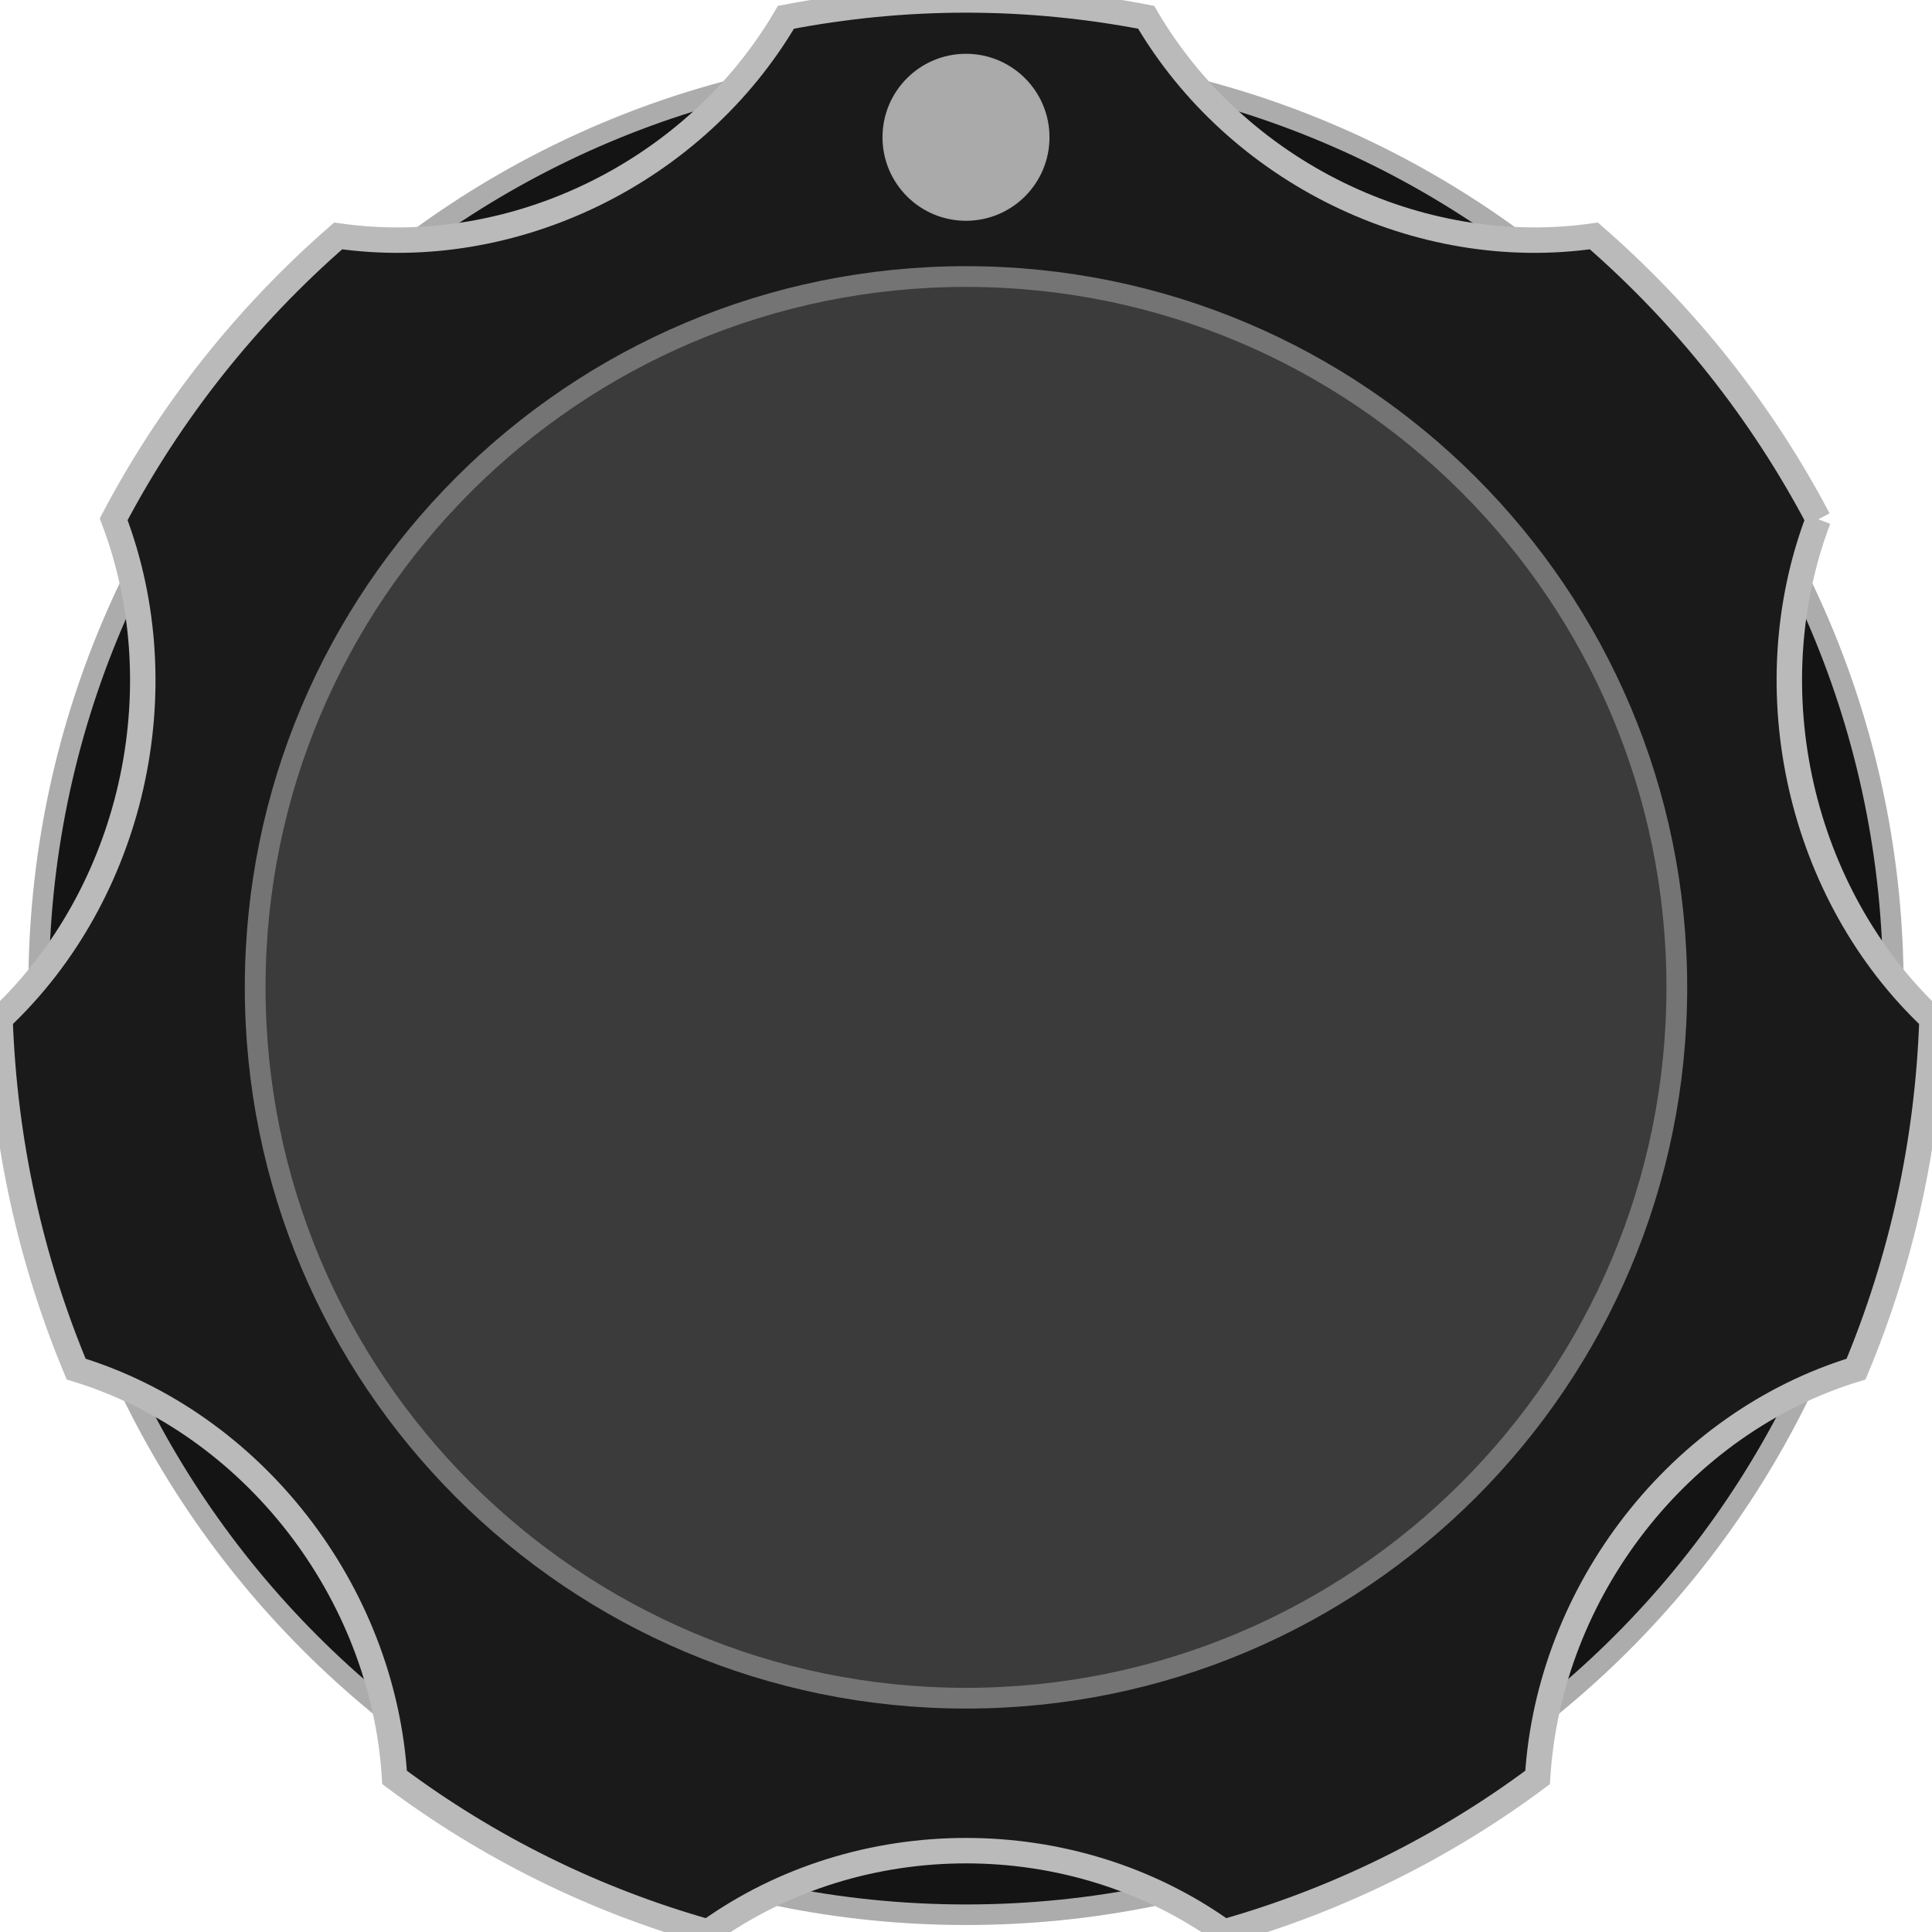
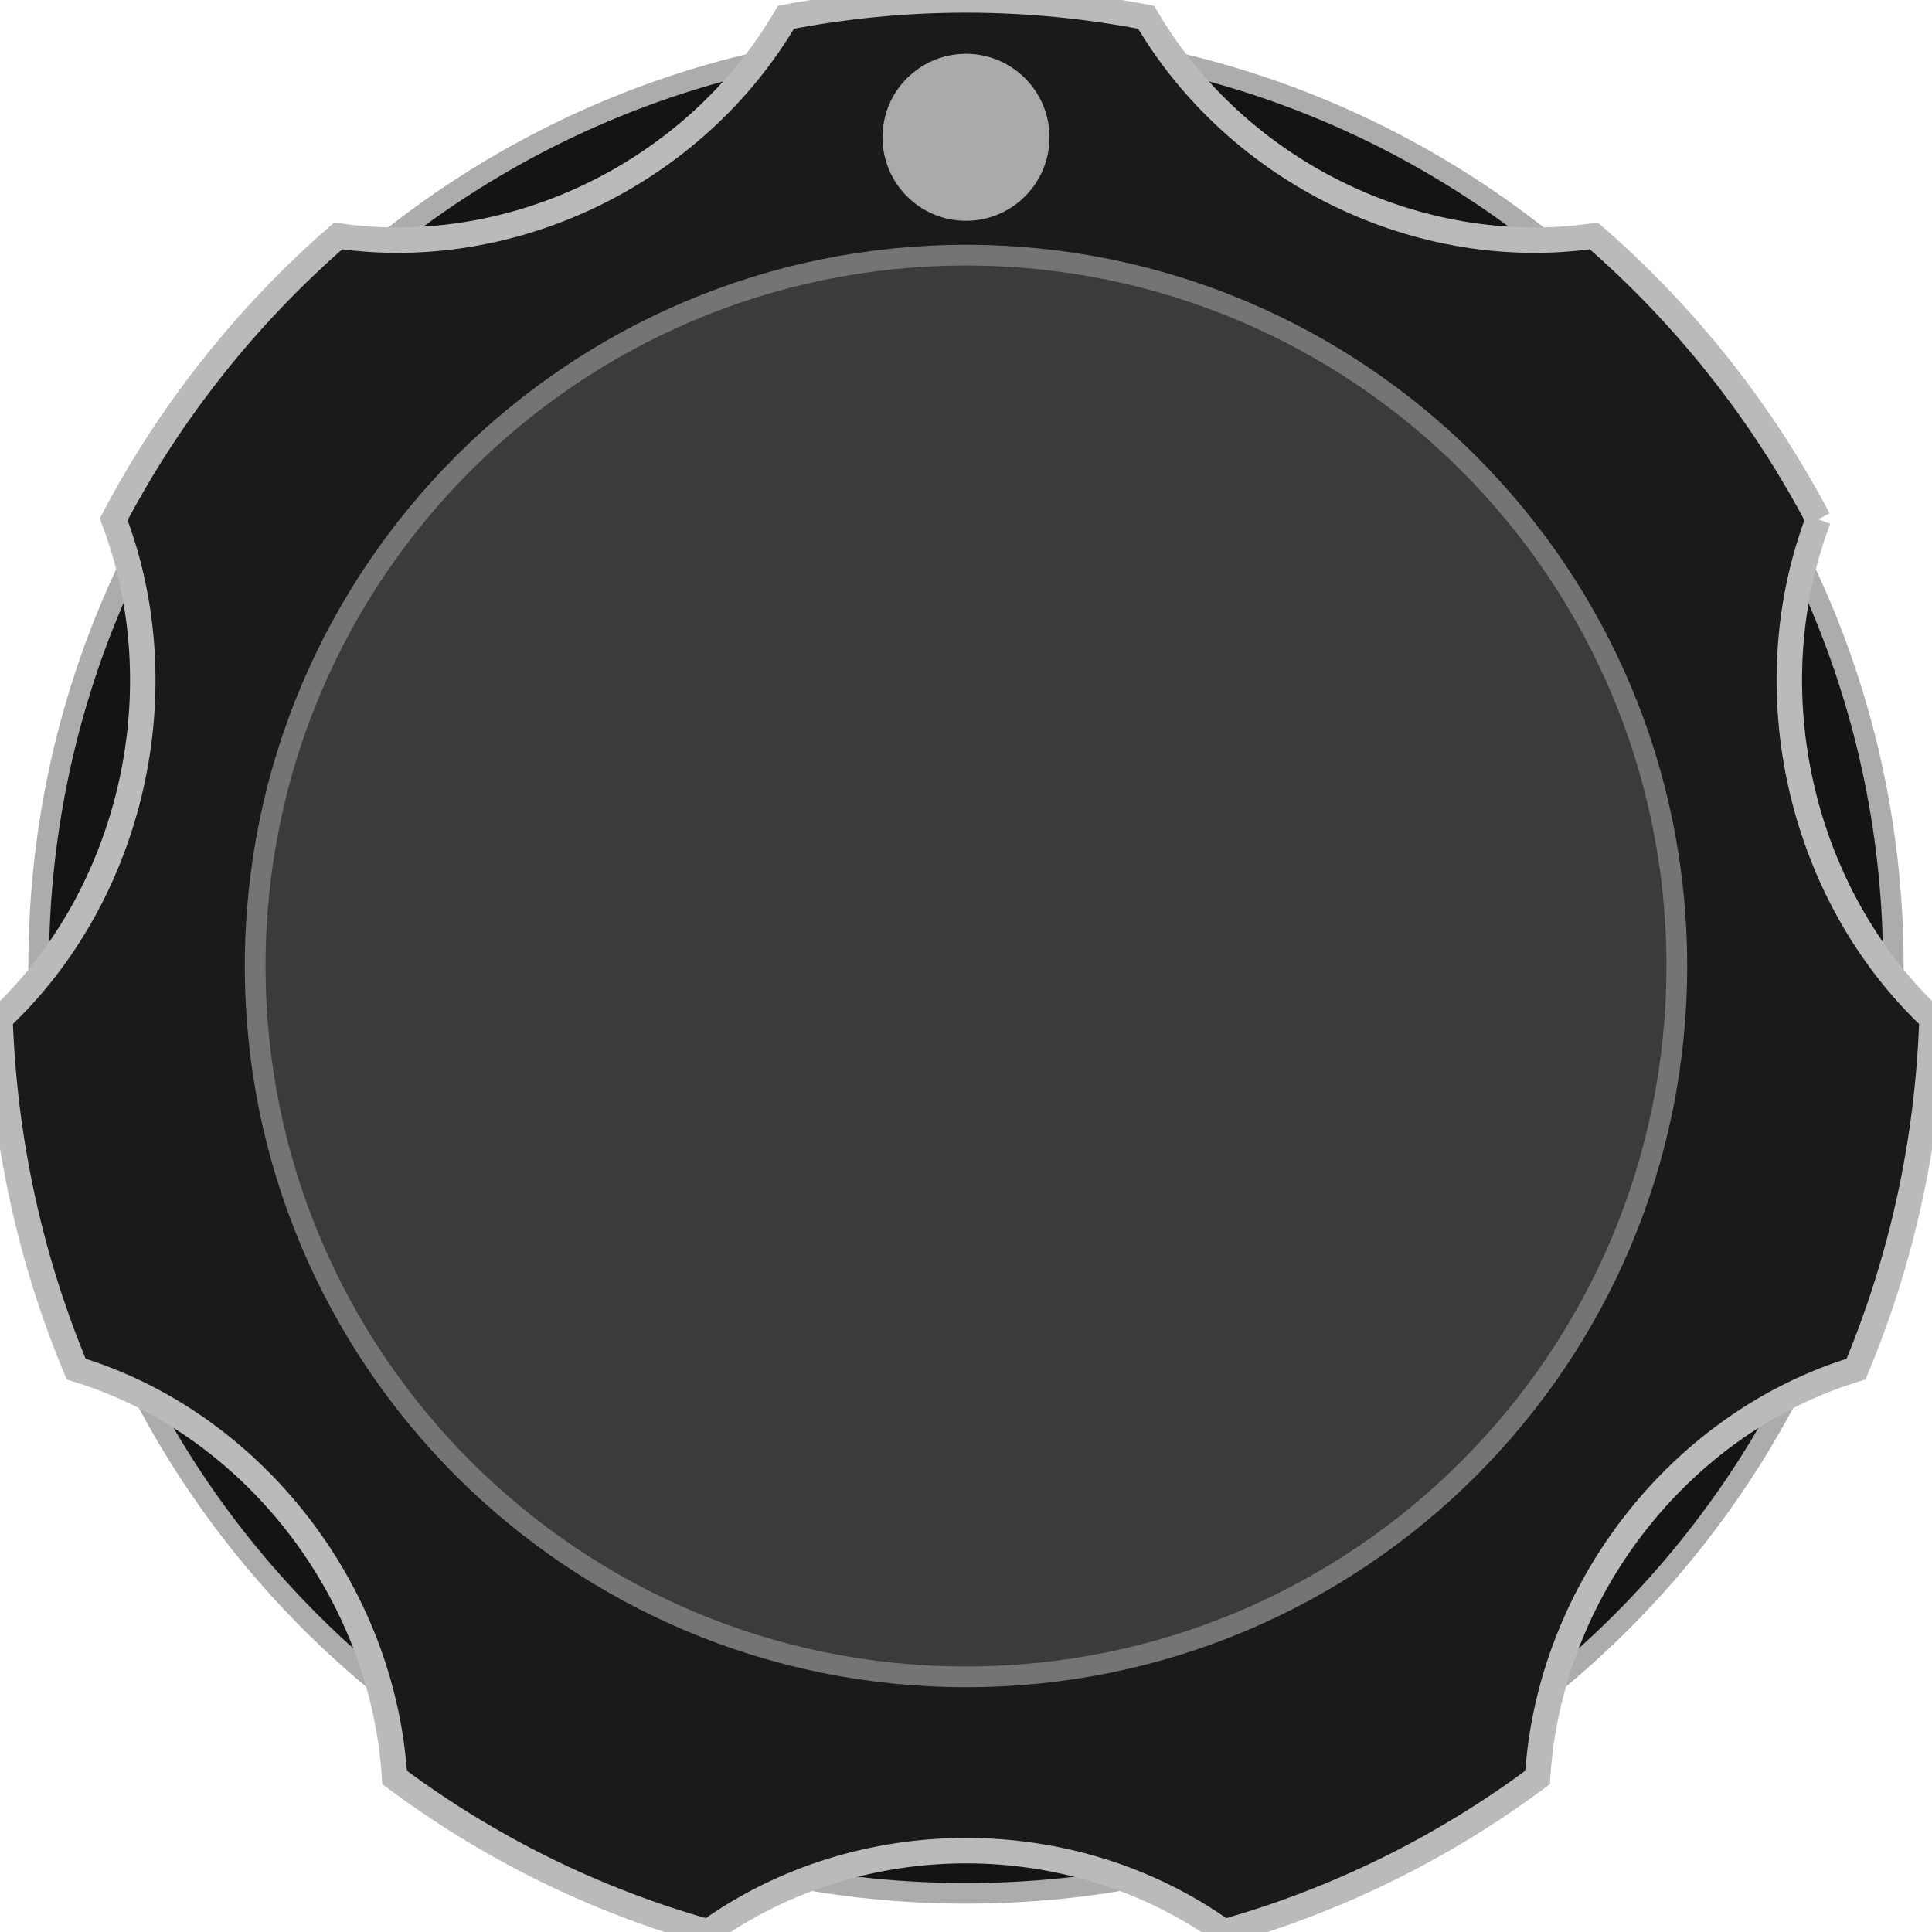
<svg xmlns="http://www.w3.org/2000/svg" width="56px" height="56px" version="1.1" xml:space="preserve" style="fill-rule:evenodd;clip-rule:evenodd;stroke-linejoin:round;stroke-miterlimit:1.414;">
  <g id="BigKnob" transform="matrix(1.12,0,0,1.12,-3.36006,-2.74064)">
    <g>
-       <g transform="matrix(0.933344,-4.93432e-17,4.93432e-17,0.933344,1.86638,1.86638)">
+       <g transform="matrix(0.933344,-4.93432e-17,4.93432e-17,0.933344,1.86638,1.31338)">
        <circle cx="28" cy="28" r="25.714" style="fill:#141414;stroke:#acacac;stroke-width:0.57px;" />
      </g>
      <g id="path8603" transform="matrix(0.94061,0,0,0.94061,1.66295,1.63008)">
        <path d="M51.451,15.156c-1.568,-2.978 -3.672,-5.617 -6.176,-7.796c-4.828,0.69 -9.827,-1.756 -12.318,-6.016c-1.604,-0.31 -3.264,-0.477 -4.956,-0.477c-1.693,0 -3.348,0.167 -4.955,0.477c-2.495,4.26 -7.492,6.706 -12.32,6.016c-2.504,2.179 -4.609,4.818 -6.177,7.796c1.788,4.702 0.513,10.314 -3.127,13.742c0.119,3.41 0.851,6.66 2.095,9.64c4.841,1.476 8.444,6.098 8.761,11.235c2.564,1.916 5.48,3.369 8.627,4.254c4.168,-2.986 10.025,-2.986 14.191,0c3.146,-0.887 6.065,-2.34 8.631,-4.254c0.312,-5.137 3.914,-9.76 8.762,-11.235c1.244,-2.979 1.976,-6.228 2.09,-9.64c-3.636,-3.428 -4.911,-9.039 -3.128,-13.742" style="fill:#1a1a1a;fill-rule:nonzero;stroke:#bababa;stroke-width:0.7px;stroke-linejoin:miter;stroke-miterlimit:1.414;" />
      </g>
-       <g transform="matrix(0.715417,0,0,0.715417,7.96833,7.96833)">
+       <g transform="matrix(0.715417,0,0,0.715417,7.96833,7.41533)">
        <circle cx="28" cy="28" r="25.714" style="fill:#3b3b3b;stroke:#747474;stroke-width:0.75px;" />
      </g>
      <g transform="matrix(0.117931,0,0,0.117931,24.698,2.69793)">
        <circle cx="27.999" cy="28" r="17.999" style="fill:#aaa;stroke:#a9a9a9;stroke-width:0.65px;stroke-linejoin:miter;stroke-miterlimit:1.414;" />
      </g>
    </g>
  </g>
</svg>
